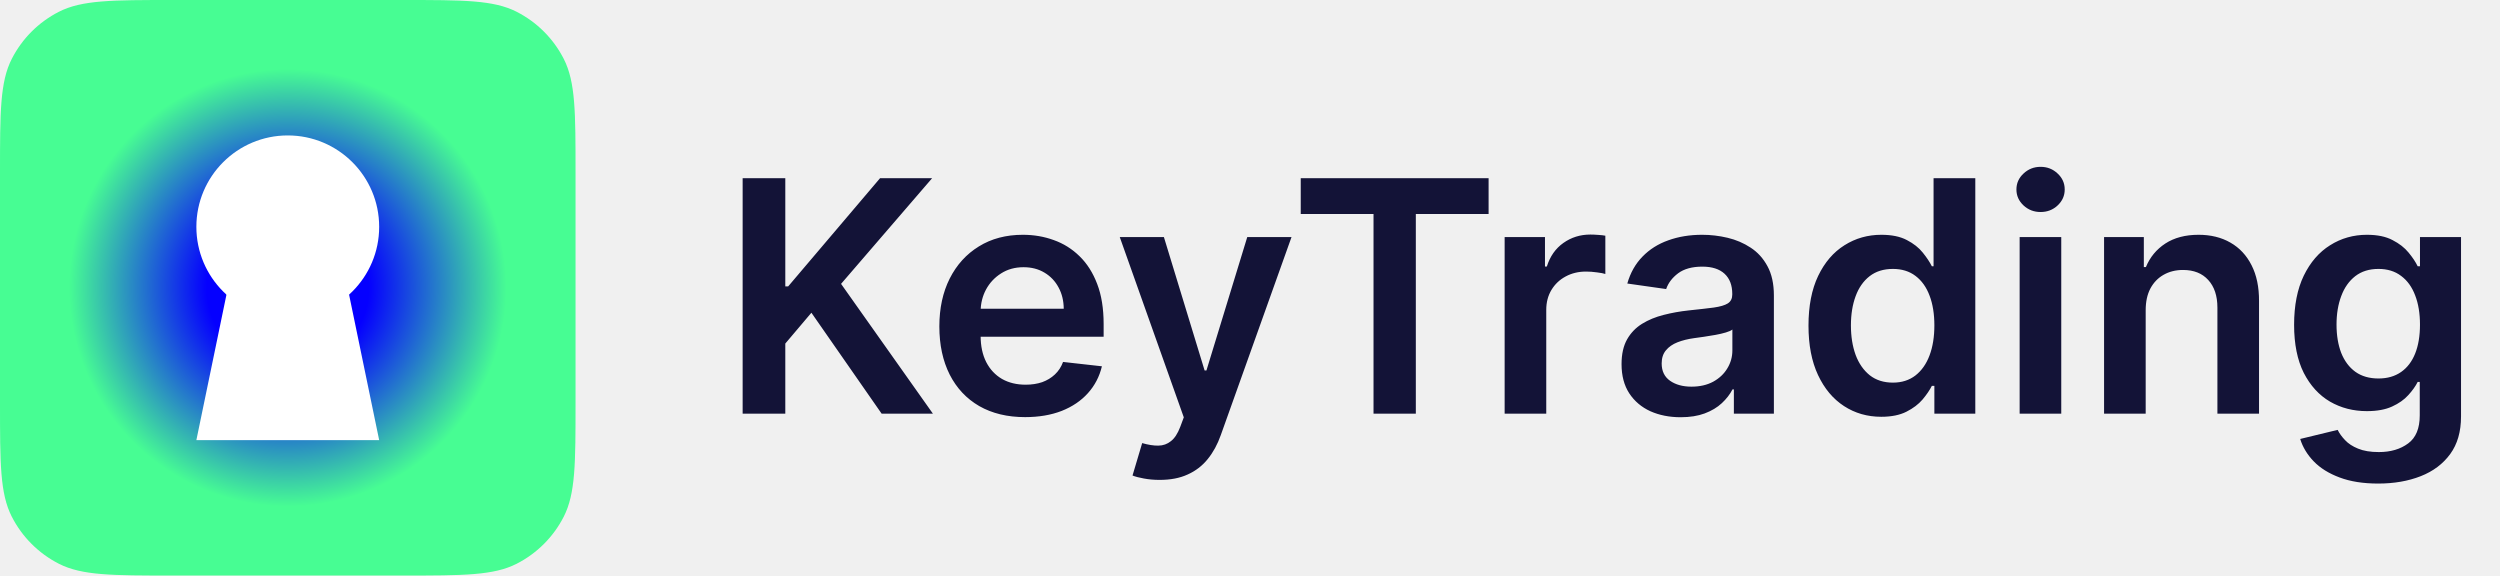
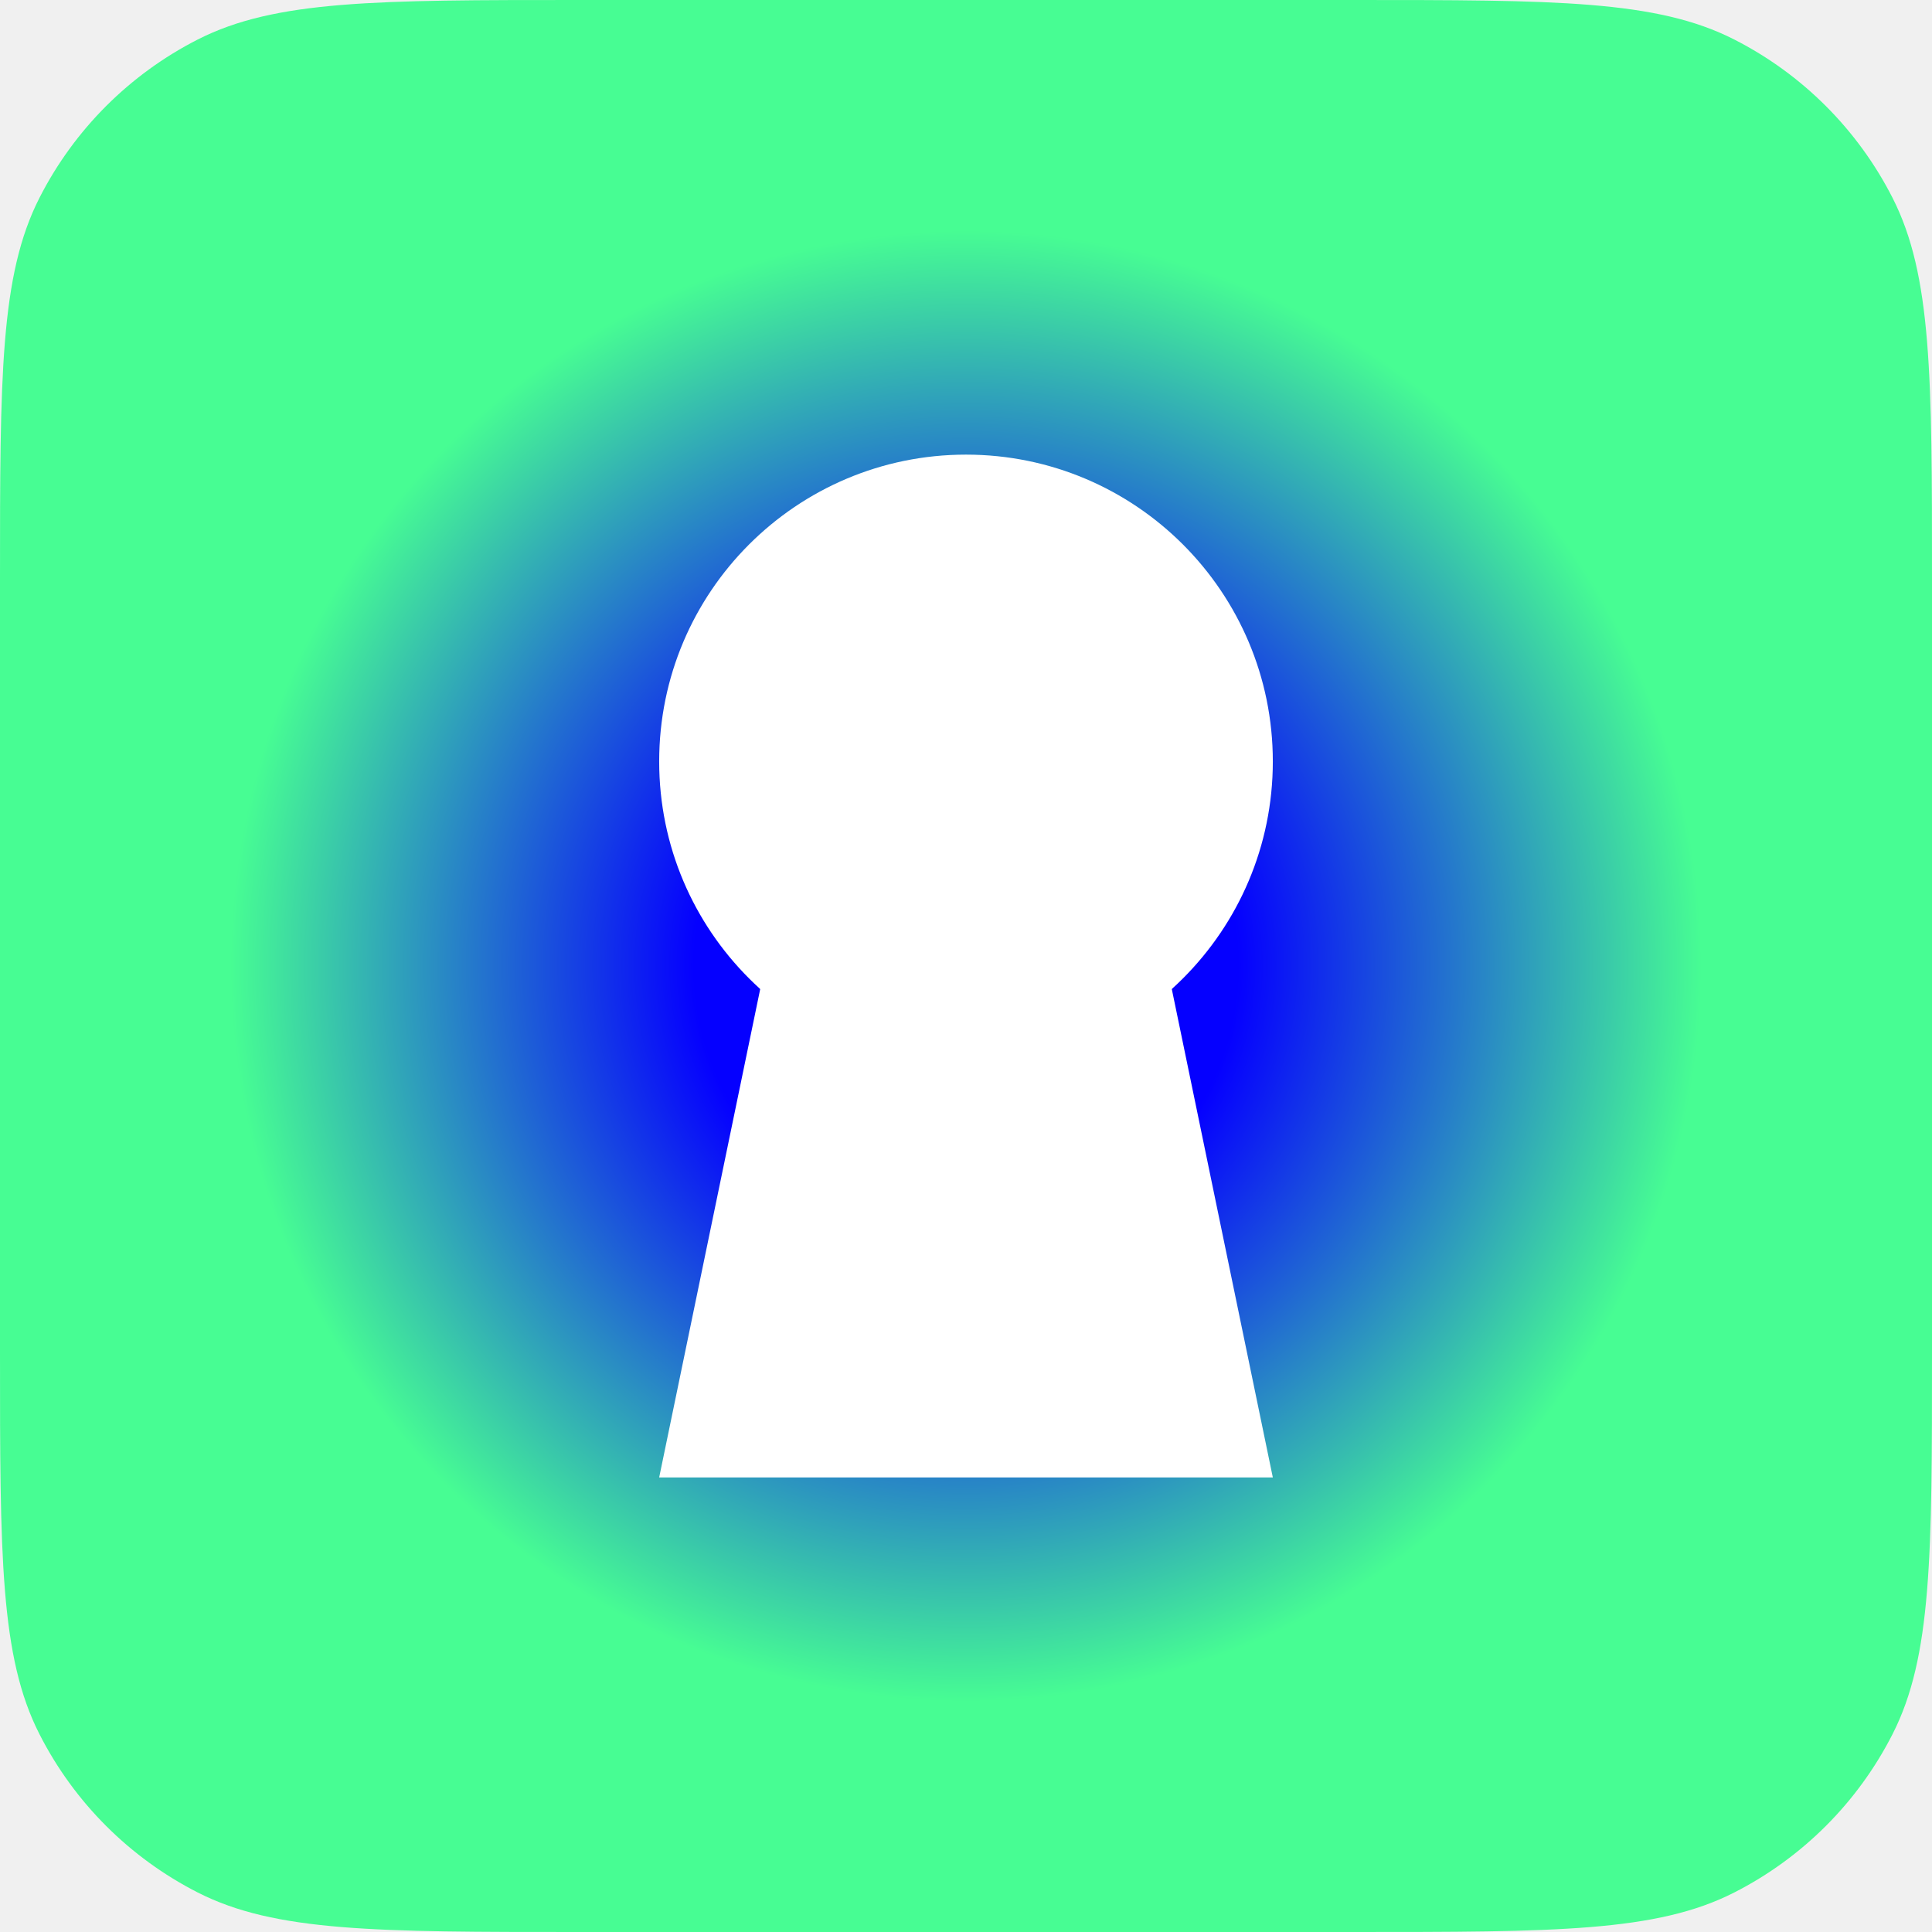
- <svg xmlns="http://www.w3.org/2000/svg" width="139" height="32" viewBox="0 0 139 32" fill="none">
-   <path d="M0 9.6C0 6.24 0 4.56 0.654 3.276C1.229 2.147 2.147 1.229 3.276 0.654C4.56 0 6.24 0 9.6 0H22.4C25.76 0 27.441 0 28.724 0.654C29.853 1.229 30.771 2.147 31.346 3.276C32 4.56 32 6.24 32 9.6V22.4C32 25.76 32 27.441 31.346 28.724C30.771 29.853 29.853 30.771 28.724 31.346C27.441 32 25.76 32 22.4 32H9.6C6.24 32 4.56 32 3.276 31.346C2.147 30.771 1.229 29.853 0.654 28.724C0 27.441 0 25.76 0 22.4V9.6Z" fill="url(#paint0_angular_4104_165)" />
+ <svg xmlns="http://www.w3.org/2000/svg" width="32" height="32" viewBox="0 0 32 32" fill="none">
+   <path d="M0 9.6C0 6.24 0 4.56 0.654 3.276C1.229 2.147 2.147 1.229 3.276 0.654C4.56 0 6.24 0 9.6 0H22.4C25.76 0 27.441 0 28.724 0.654C29.853 1.229 30.771 2.147 31.346 3.276C32 4.56 32 6.24 32 9.6V22.4C32 25.76 32 27.441 31.346 28.724C30.771 29.853 29.853 30.771 28.724 31.346C27.441 32 25.76 32 22.4 32H9.6C6.24 32 4.56 32 3.276 31.346C2.147 30.771 1.229 29.853 0.654 28.724C0 27.441 0 25.76 0 22.4V9.6Z" fill="url(#paint0_angular_4104_162)" />
  <path d="M13.459 12.188H18.541L21.082 24.471H10.918L13.459 12.188Z" fill="white" />
  <circle cx="16" cy="12.612" r="5.082" fill="white" />
-   <path d="M41.291 23V9.909H43.663V15.924H43.822L48.93 9.909H51.825L46.763 15.783L51.87 23H49.019L45.114 17.388L43.663 19.101V23H41.291ZM56.996 23.192C56.012 23.192 55.162 22.987 54.446 22.578C53.734 22.165 53.187 21.581 52.803 20.827C52.42 20.068 52.228 19.175 52.228 18.148C52.228 17.139 52.42 16.252 52.803 15.489C53.191 14.722 53.732 14.126 54.427 13.7C55.121 13.269 55.938 13.054 56.875 13.054C57.48 13.054 58.051 13.152 58.588 13.348C59.129 13.54 59.606 13.838 60.02 14.243C60.438 14.648 60.766 15.163 61.004 15.79C61.243 16.412 61.362 17.153 61.362 18.014V18.724H53.315V17.164H59.144C59.14 16.721 59.044 16.327 58.856 15.982C58.669 15.632 58.407 15.357 58.07 15.157C57.738 14.957 57.35 14.857 56.907 14.857C56.434 14.857 56.019 14.972 55.66 15.202C55.303 15.428 55.023 15.726 54.823 16.097C54.627 16.463 54.527 16.866 54.523 17.305V18.666C54.523 19.237 54.627 19.727 54.836 20.136C55.045 20.541 55.337 20.852 55.712 21.07C56.087 21.283 56.526 21.389 57.028 21.389C57.365 21.389 57.67 21.342 57.943 21.249C58.215 21.151 58.452 21.008 58.652 20.82C58.852 20.633 59.004 20.401 59.106 20.124L61.266 20.366C61.13 20.938 60.87 21.436 60.486 21.862C60.107 22.284 59.621 22.612 59.029 22.847C58.437 23.077 57.759 23.192 56.996 23.192ZM64.477 26.682C64.161 26.682 63.87 26.656 63.601 26.605C63.337 26.558 63.126 26.503 62.968 26.439L63.505 24.636C63.842 24.734 64.142 24.781 64.406 24.777C64.671 24.773 64.903 24.69 65.103 24.528C65.308 24.37 65.48 24.106 65.621 23.735L65.819 23.204L62.259 13.182H64.713L66.976 20.597H67.078L69.347 13.182H71.808L67.877 24.189C67.694 24.709 67.451 25.154 67.149 25.525C66.846 25.9 66.475 26.185 66.036 26.381C65.602 26.582 65.082 26.682 64.477 26.682ZM72.321 11.897V9.909H82.766V11.897H78.72V23H76.368V11.897H72.321ZM83.658 23V13.182H85.901V14.818H86.004C86.183 14.251 86.489 13.815 86.924 13.508C87.363 13.197 87.864 13.041 88.426 13.041C88.554 13.041 88.697 13.048 88.854 13.06C89.016 13.069 89.151 13.084 89.257 13.105V15.234C89.159 15.2 89.004 15.17 88.79 15.144C88.582 15.114 88.379 15.099 88.183 15.099C87.761 15.099 87.382 15.191 87.046 15.374C86.713 15.553 86.451 15.803 86.259 16.122C86.067 16.442 85.972 16.81 85.972 17.228V23H83.658ZM93.444 23.198C92.822 23.198 92.261 23.087 91.763 22.866C91.269 22.64 90.876 22.308 90.587 21.869C90.301 21.43 90.158 20.889 90.158 20.245C90.158 19.691 90.261 19.233 90.465 18.871C90.67 18.509 90.949 18.219 91.303 18.001C91.656 17.784 92.055 17.62 92.498 17.509C92.945 17.394 93.408 17.311 93.885 17.26C94.46 17.2 94.927 17.147 95.285 17.1C95.643 17.049 95.903 16.972 96.065 16.87C96.231 16.764 96.314 16.599 96.314 16.378V16.34C96.314 15.858 96.171 15.485 95.886 15.221C95.6 14.957 95.189 14.825 94.652 14.825C94.085 14.825 93.636 14.948 93.303 15.195C92.975 15.443 92.754 15.734 92.638 16.071L90.478 15.764C90.648 15.168 90.93 14.669 91.322 14.268C91.714 13.864 92.193 13.561 92.76 13.361C93.327 13.156 93.953 13.054 94.639 13.054C95.112 13.054 95.583 13.109 96.052 13.22C96.521 13.331 96.949 13.514 97.337 13.77C97.724 14.021 98.035 14.364 98.27 14.799C98.508 15.234 98.628 15.777 98.628 16.429V23H96.403V21.651H96.327C96.186 21.924 95.988 22.18 95.732 22.418C95.481 22.653 95.163 22.842 94.78 22.987C94.401 23.128 93.955 23.198 93.444 23.198ZM94.045 21.498C94.509 21.498 94.912 21.406 95.253 21.223C95.594 21.035 95.856 20.788 96.039 20.482C96.227 20.175 96.32 19.84 96.32 19.478V18.321C96.248 18.381 96.124 18.436 95.95 18.487C95.779 18.538 95.587 18.583 95.374 18.621C95.161 18.66 94.95 18.694 94.742 18.724C94.533 18.754 94.352 18.779 94.198 18.8C93.853 18.847 93.544 18.924 93.271 19.03C92.999 19.137 92.783 19.286 92.626 19.478C92.468 19.666 92.389 19.908 92.389 20.207C92.389 20.633 92.545 20.954 92.856 21.172C93.167 21.389 93.563 21.498 94.045 21.498ZM104.598 23.173C103.827 23.173 103.136 22.974 102.527 22.578C101.918 22.182 101.436 21.607 101.082 20.852C100.729 20.098 100.552 19.182 100.552 18.104C100.552 17.013 100.731 16.092 101.089 15.342C101.451 14.588 101.939 14.019 102.553 13.636C103.166 13.248 103.85 13.054 104.604 13.054C105.18 13.054 105.653 13.152 106.023 13.348C106.394 13.54 106.688 13.772 106.906 14.045C107.123 14.313 107.291 14.567 107.411 14.805H107.506V9.909H109.827V23H107.551V21.453H107.411C107.291 21.692 107.119 21.945 106.893 22.214C106.667 22.478 106.369 22.704 105.998 22.891C105.627 23.079 105.161 23.173 104.598 23.173ZM105.244 21.274C105.734 21.274 106.151 21.142 106.496 20.878C106.842 20.609 107.104 20.236 107.283 19.759C107.462 19.282 107.551 18.726 107.551 18.091C107.551 17.456 107.462 16.904 107.283 16.435C107.108 15.967 106.848 15.602 106.503 15.342C106.162 15.082 105.742 14.952 105.244 14.952C104.728 14.952 104.298 15.087 103.952 15.355C103.607 15.624 103.347 15.994 103.173 16.467C102.998 16.94 102.911 17.482 102.911 18.091C102.911 18.704 102.998 19.252 103.173 19.734C103.352 20.211 103.614 20.588 103.959 20.865C104.308 21.138 104.737 21.274 105.244 21.274ZM112.292 23V13.182H114.606V23H112.292ZM113.456 11.788C113.089 11.788 112.774 11.667 112.51 11.424C112.246 11.177 112.113 10.881 112.113 10.536C112.113 10.186 112.246 9.89 112.51 9.647C112.774 9.4 113.089 9.276 113.456 9.276C113.827 9.276 114.142 9.4 114.402 9.647C114.666 9.89 114.798 10.186 114.798 10.536C114.798 10.881 114.666 11.177 114.402 11.424C114.142 11.667 113.827 11.788 113.456 11.788ZM119.3 17.247V23H116.986V13.182H119.197V14.85H119.312C119.538 14.3 119.898 13.864 120.393 13.54C120.891 13.216 121.507 13.054 122.24 13.054C122.918 13.054 123.508 13.199 124.011 13.489C124.518 13.778 124.91 14.198 125.187 14.748C125.468 15.298 125.607 15.964 125.602 16.749V23H123.288V17.107C123.288 16.45 123.118 15.937 122.777 15.566C122.44 15.195 121.974 15.01 121.377 15.01C120.972 15.01 120.612 15.099 120.297 15.278C119.986 15.453 119.741 15.707 119.562 16.039C119.387 16.371 119.3 16.774 119.3 17.247ZM132.224 26.886C131.393 26.886 130.68 26.773 130.083 26.548C129.487 26.326 129.007 26.028 128.645 25.653C128.283 25.278 128.031 24.862 127.891 24.406L129.974 23.901C130.068 24.093 130.205 24.283 130.384 24.47C130.563 24.662 130.803 24.82 131.106 24.943C131.413 25.071 131.798 25.135 132.263 25.135C132.919 25.135 133.462 24.975 133.893 24.655C134.323 24.34 134.538 23.82 134.538 23.096V21.236H134.423C134.304 21.474 134.129 21.72 133.899 21.971C133.673 22.222 133.373 22.433 132.998 22.604C132.627 22.774 132.161 22.859 131.598 22.859C130.844 22.859 130.16 22.683 129.546 22.329C128.937 21.971 128.451 21.438 128.089 20.731C127.731 20.019 127.552 19.129 127.552 18.059C127.552 16.981 127.731 16.071 128.089 15.329C128.451 14.584 128.939 14.019 129.553 13.636C130.166 13.248 130.85 13.054 131.604 13.054C132.18 13.054 132.653 13.152 133.023 13.348C133.398 13.54 133.697 13.772 133.918 14.045C134.14 14.313 134.308 14.567 134.423 14.805H134.551V13.182H136.833V23.16C136.833 23.999 136.633 24.694 136.232 25.244C135.832 25.793 135.284 26.204 134.589 26.477C133.895 26.75 133.107 26.886 132.224 26.886ZM132.244 21.044C132.734 21.044 133.151 20.925 133.496 20.686C133.842 20.447 134.104 20.104 134.283 19.657C134.462 19.209 134.551 18.673 134.551 18.046C134.551 17.428 134.462 16.887 134.283 16.423C134.108 15.958 133.848 15.598 133.503 15.342C133.162 15.082 132.742 14.952 132.244 14.952C131.728 14.952 131.298 15.087 130.952 15.355C130.607 15.624 130.347 15.992 130.173 16.461C129.998 16.925 129.911 17.454 129.911 18.046C129.911 18.647 129.998 19.173 130.173 19.625C130.352 20.072 130.614 20.422 130.959 20.673C131.308 20.921 131.737 21.044 132.244 21.044Z" fill="#131337" />
  <defs>
-     <radialGradient id="paint0_angular_4104_165" cx="0" cy="0" r="1" gradientUnits="userSpaceOnUse" gradientTransform="translate(16 16) rotate(-45) scale(16.0278)">
+     <radialGradient id="paint0_angular_4104_162" cx="0" cy="0" r="1" gradientUnits="userSpaceOnUse" gradientTransform="translate(16 16) rotate(-45) scale(16.0278)">
      <stop stop-color="#0500FF" />
      <stop offset="0.281" stop-color="#0500FF" />
      <stop offset="0.76" stop-color="#47FD93" />
      <stop offset="1" stop-color="#47FD93" />
    </radialGradient>
  </defs>
</svg>
